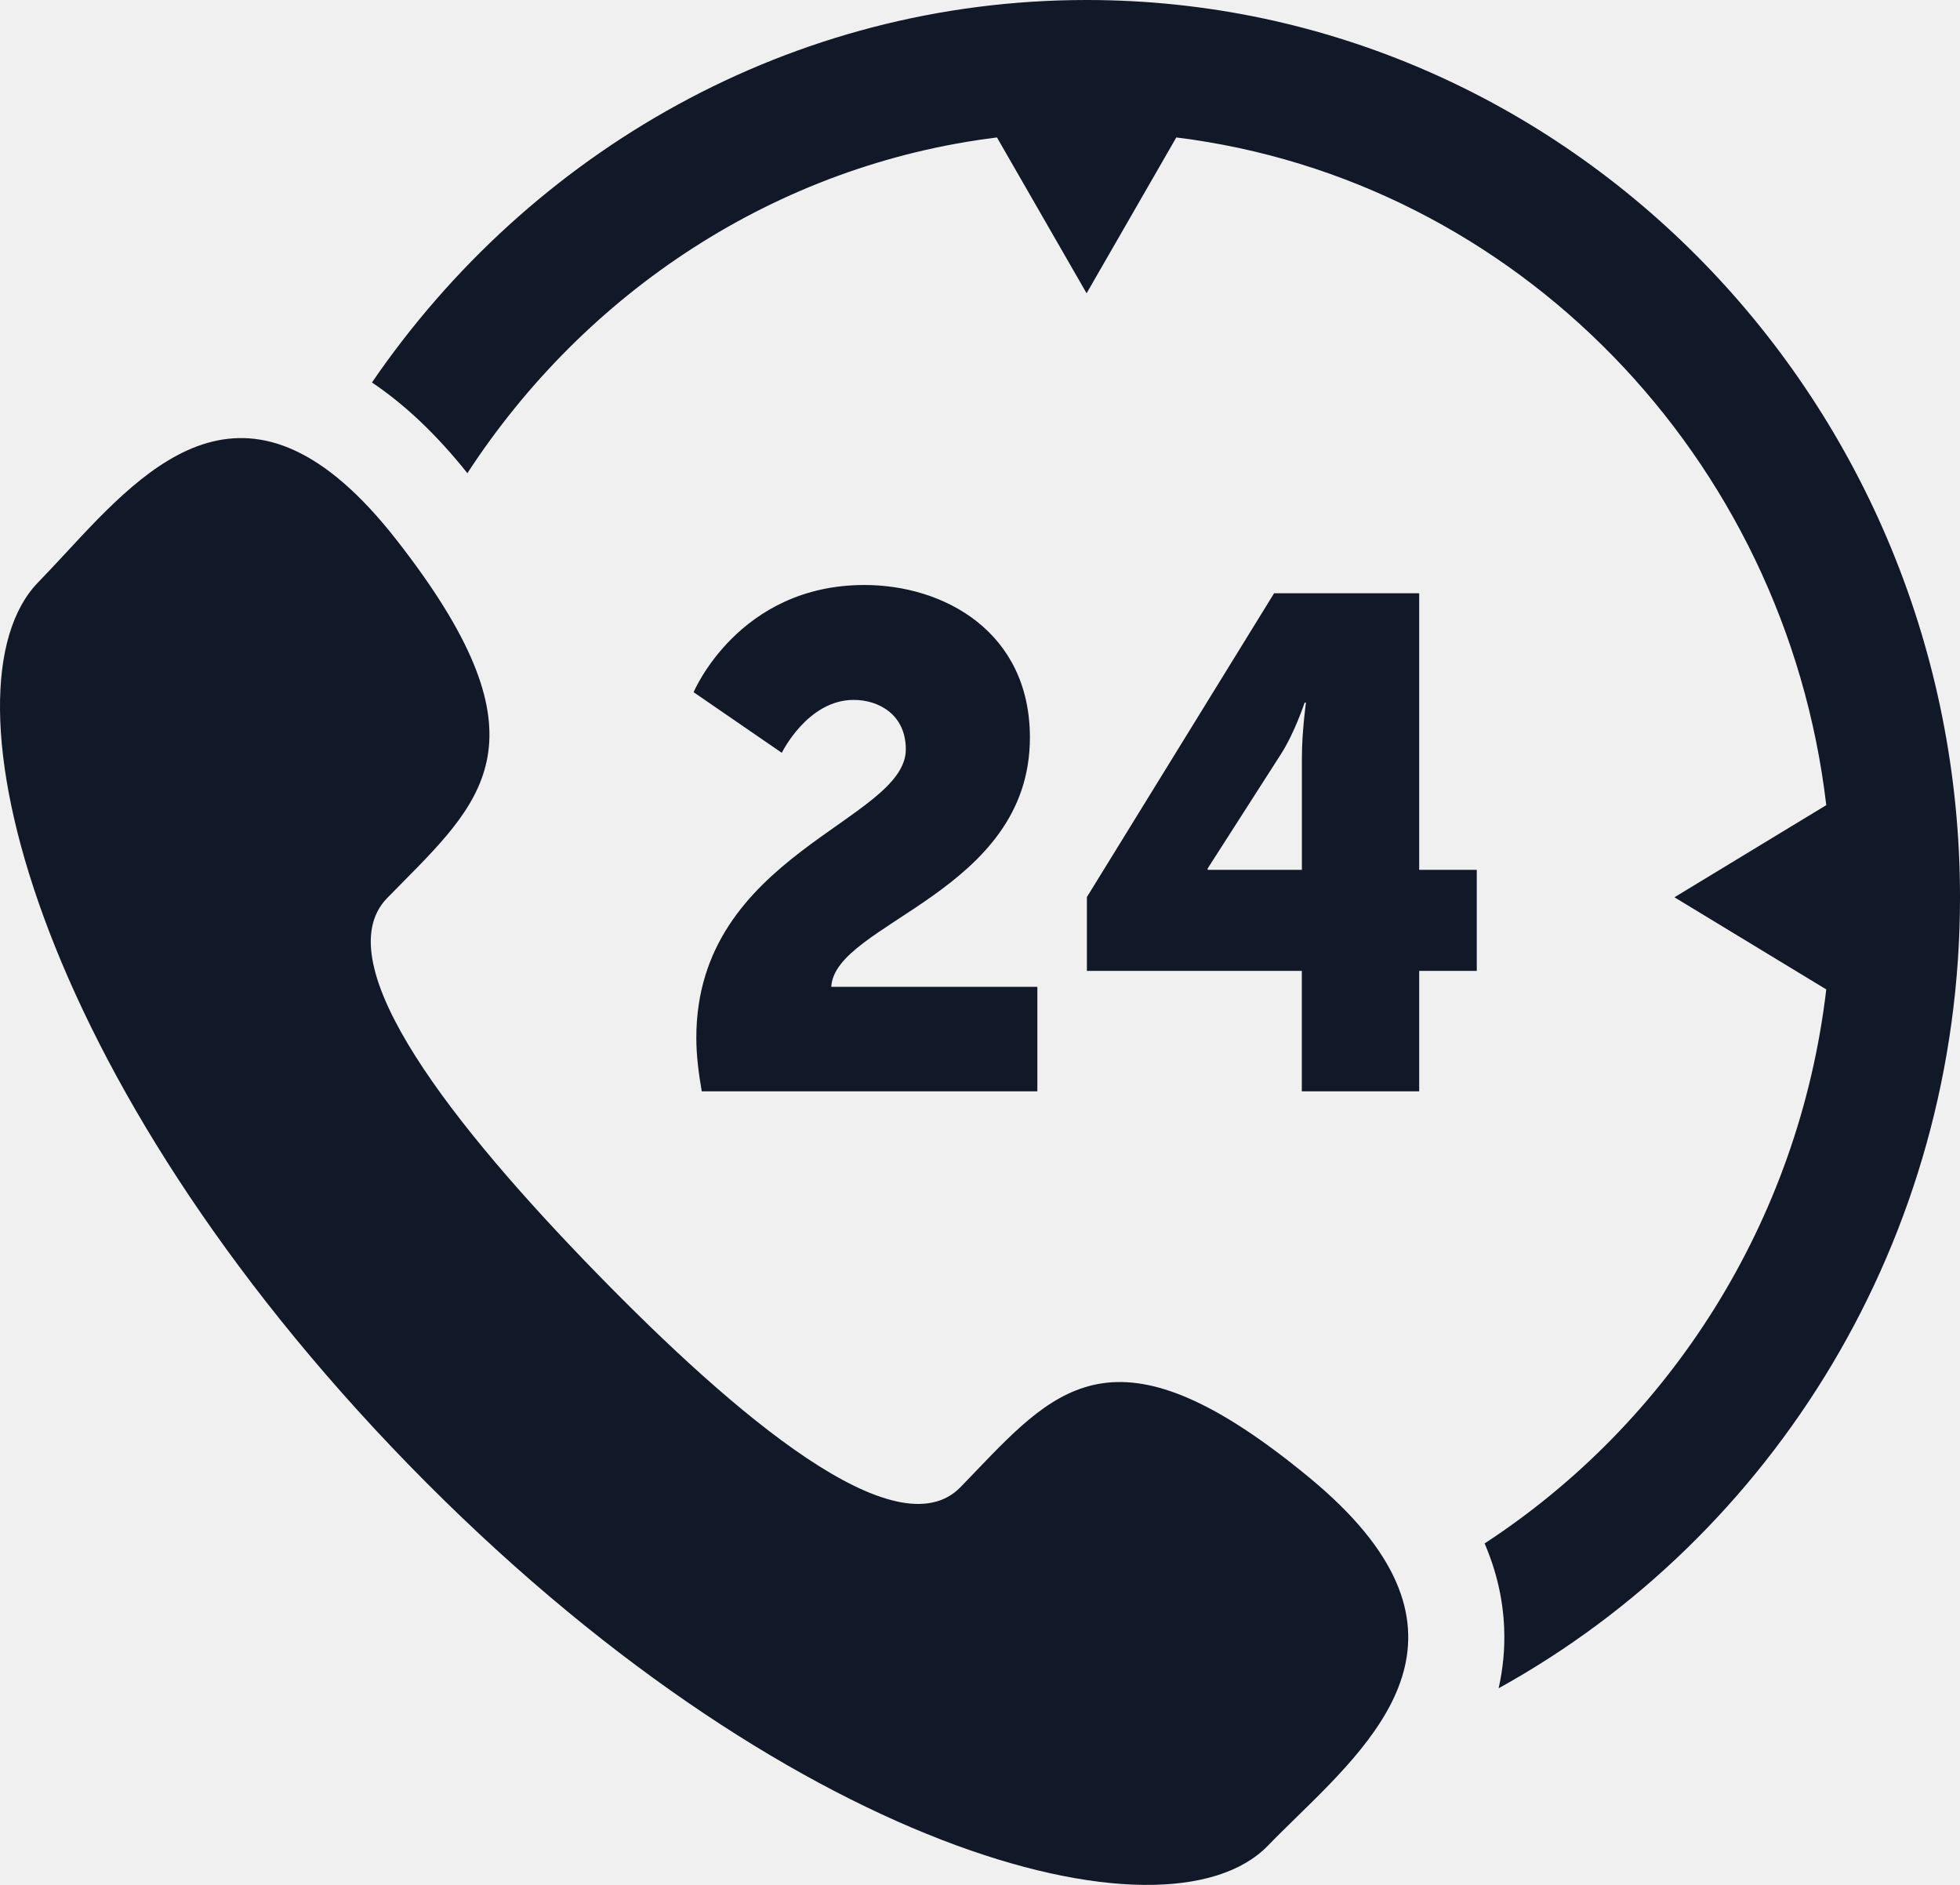
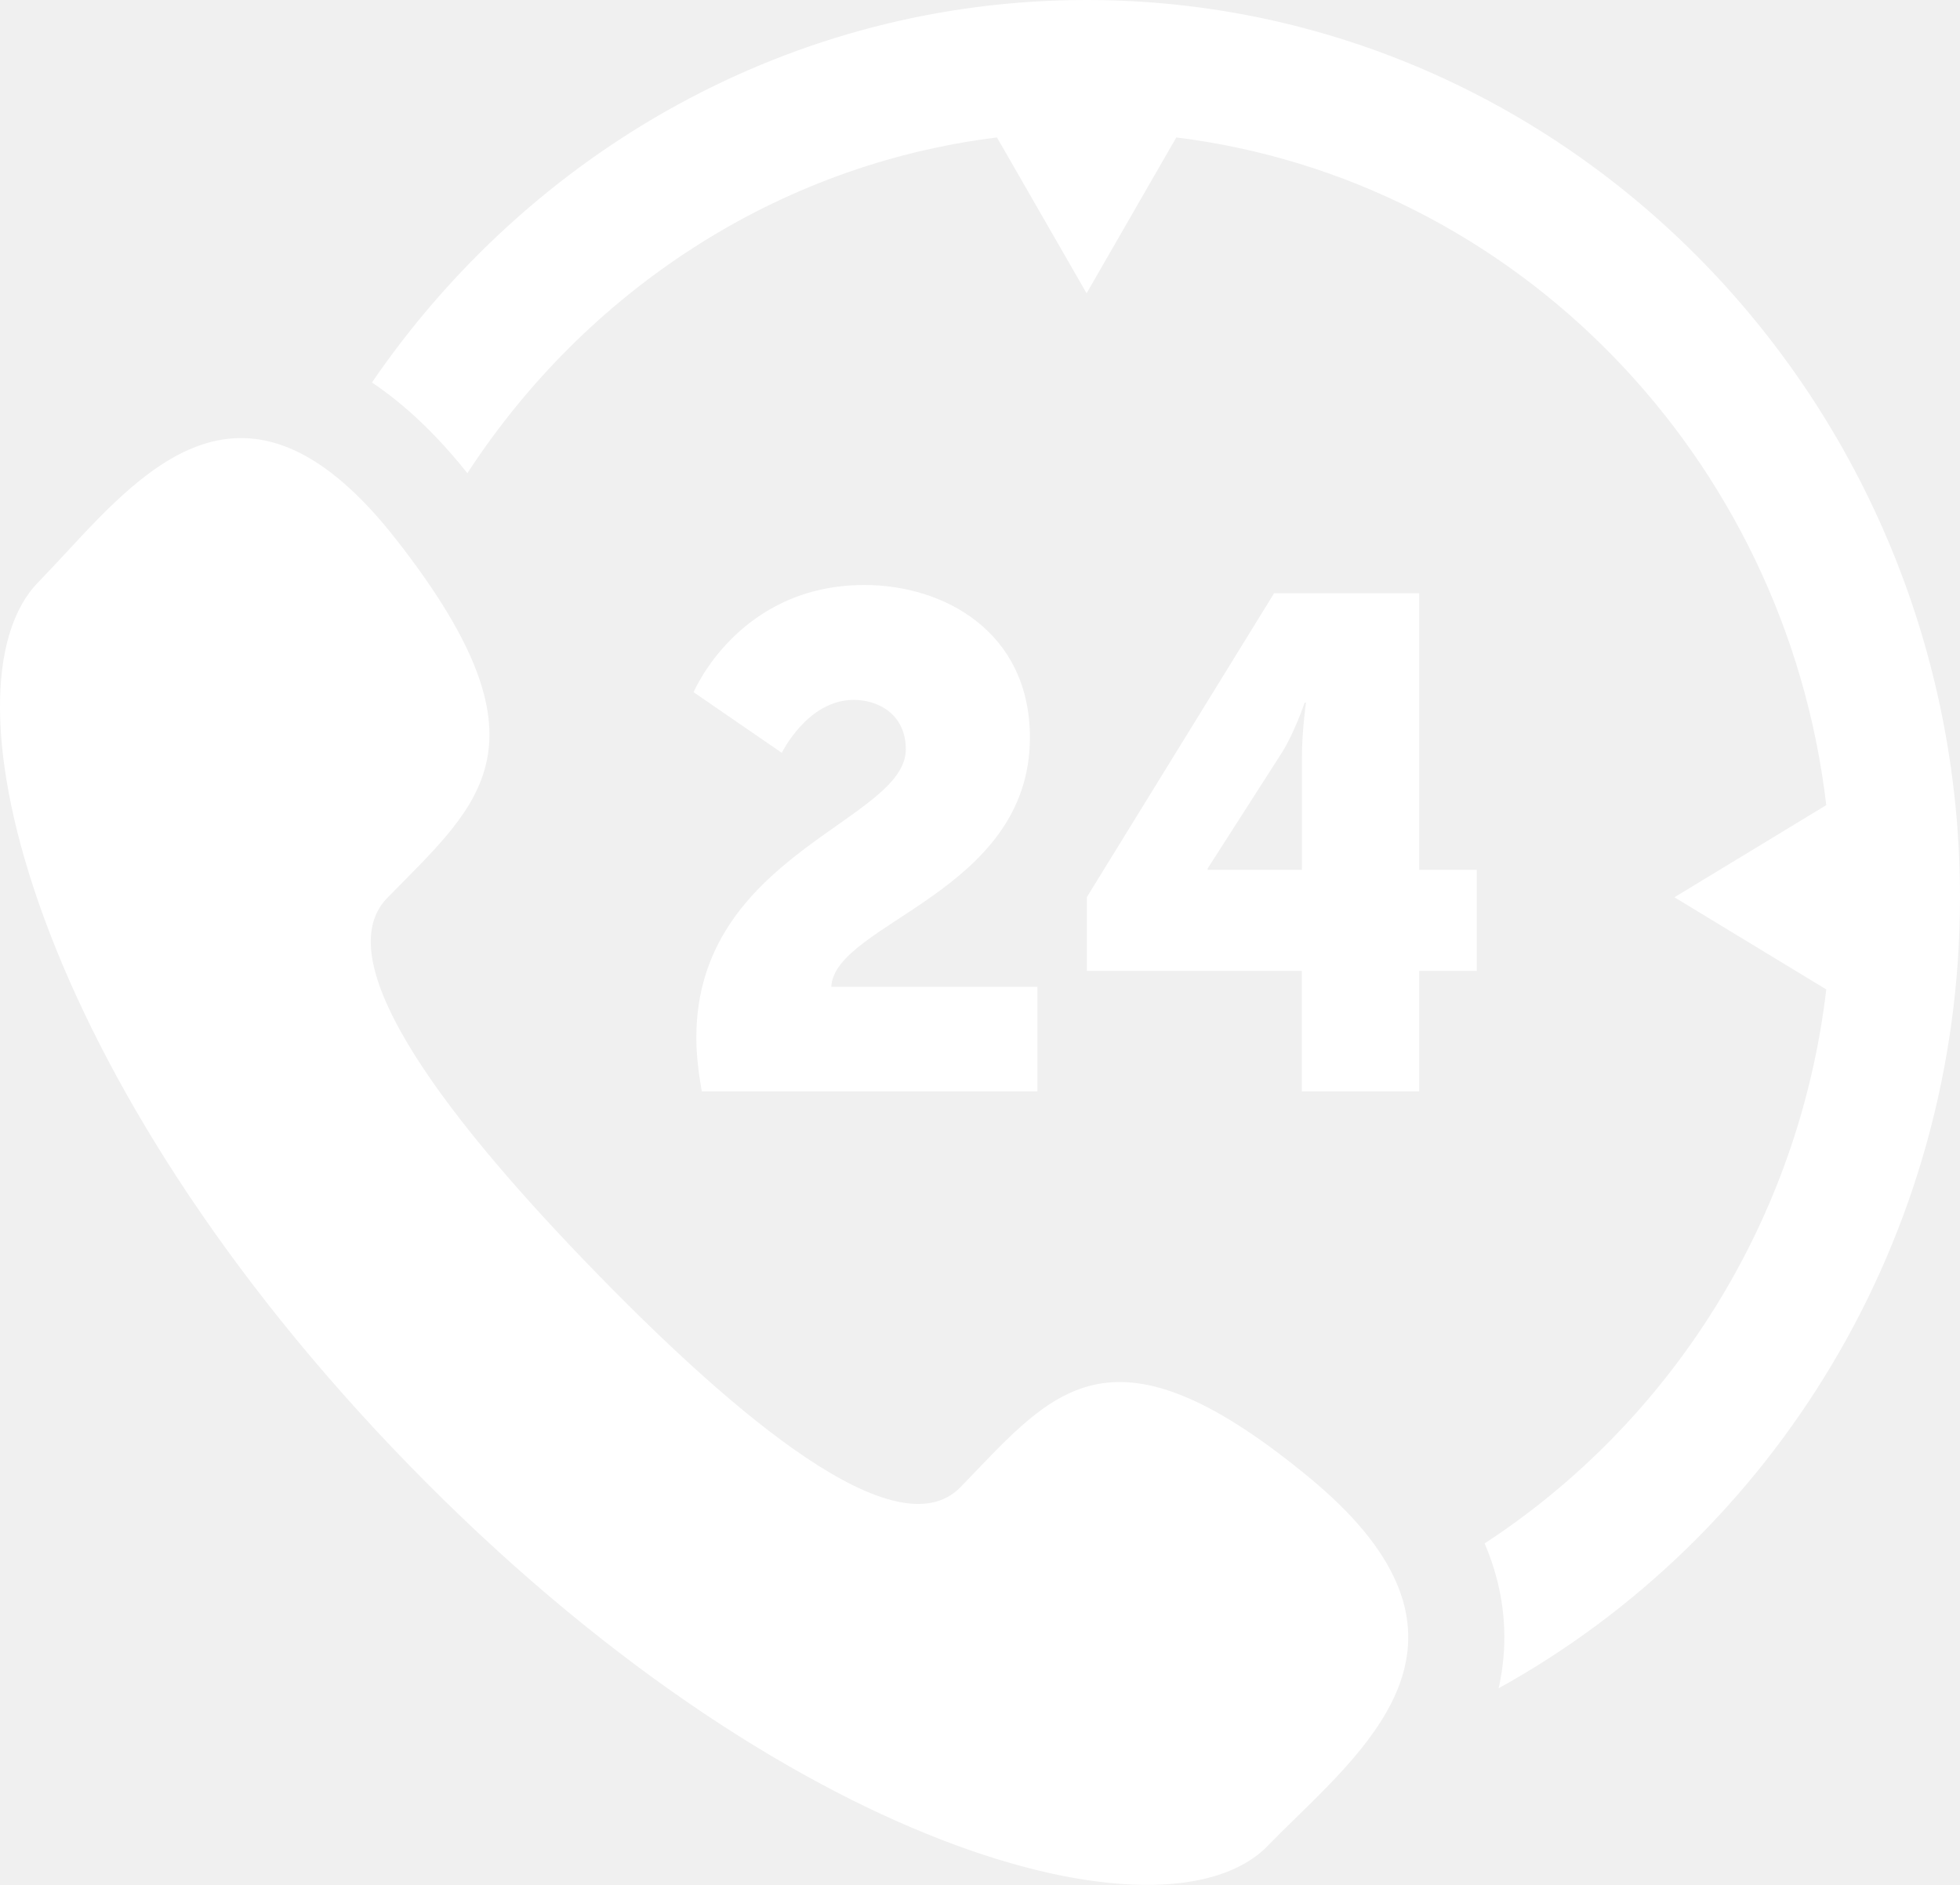
<svg xmlns="http://www.w3.org/2000/svg" width="26px" height="25px" viewBox="0 0 26 25" version="1.1">
-   <path d="M4.934 5.073C7.032 2.008 10.498 0 14.415 0C20.803 0 26 5.339 26 11.901C26 16.434 23.519 20.383 19.88 22.392C19.936 22.139 19.965 21.874 19.953 21.593C19.938 21.209 19.85 20.836 19.694 20.471C22.139 18.876 23.863 16.214 24.226 13.123L22.212 11.901L24.226 10.679C23.683 6.055 20.105 2.38 15.604 1.823L14.414 3.89L13.225 1.823C10.297 2.185 7.766 3.872 6.2 6.276C5.791 5.763 5.368 5.364 4.934 5.073ZM17.371 19.6C14.854 17.522 14.046 18.365 12.947 19.511C12.88 19.581 12.812 19.652 12.742 19.724C11.896 20.593 9.755 18.777 7.906 16.878C6.057 14.979 4.29 12.78 5.136 11.911C5.206 11.839 5.275 11.77 5.343 11.701C6.459 10.572 7.28 9.741 5.256 7.156C3.324 4.686 1.972 6.147 0.865 7.343C0.742 7.475 0.622 7.604 0.505 7.725C-0.85 9.116 0.434 14.303 5.423 19.429C10.414 24.555 15.462 25.873 16.817 24.482C16.934 24.361 17.06 24.238 17.189 24.112C18.353 22.975 19.775 21.586 17.371 19.6ZM12.016 9.939C12.016 10.89 9.237 11.325 9.237 13.764C9.237 13.986 9.264 14.217 9.309 14.475L13.761 14.475L13.761 13.089L11.027 13.089C11.072 12.24 13.662 11.842 13.662 9.782C13.662 8.378 12.52 7.759 11.468 7.759C9.795 7.759 9.201 9.181 9.201 9.181L10.371 9.985C10.371 9.985 10.712 9.283 11.324 9.283C11.656 9.283 12.016 9.477 12.016 9.939ZM14.418 11.898L16.901 7.869L18.826 7.869L18.826 11.537L19.59 11.537L19.59 12.877L18.826 12.877L18.826 14.475L17.269 14.475L17.269 12.877L14.418 12.877L14.418 11.898L14.418 11.898ZM17.27 10.059L17.27 11.537L16.02 11.537L16.02 11.519L16.991 10.004C17.171 9.726 17.306 9.32 17.306 9.32L17.324 9.32C17.324 9.32 17.27 9.699 17.27 10.059Z" id="ico-/-support" fill="#111827" fill-rule="evenodd" />
+   <path d="M4.934 5.073C7.032 2.008 10.498 0 14.415 0C20.803 0 26 5.339 26 11.901C26 16.434 23.519 20.383 19.88 22.392C19.936 22.139 19.965 21.874 19.953 21.593C19.938 21.209 19.85 20.836 19.694 20.471C22.139 18.876 23.863 16.214 24.226 13.123L22.212 11.901L24.226 10.679C23.683 6.055 20.105 2.38 15.604 1.823L14.414 3.89L13.225 1.823C10.297 2.185 7.766 3.872 6.2 6.276C5.791 5.763 5.368 5.364 4.934 5.073ZM17.371 19.6C14.854 17.522 14.046 18.365 12.947 19.511C12.88 19.581 12.812 19.652 12.742 19.724C11.896 20.593 9.755 18.777 7.906 16.878C6.057 14.979 4.29 12.78 5.136 11.911C5.206 11.839 5.275 11.77 5.343 11.701C6.459 10.572 7.28 9.741 5.256 7.156C3.324 4.686 1.972 6.147 0.865 7.343C0.742 7.475 0.622 7.604 0.505 7.725C-0.85 9.116 0.434 14.303 5.423 19.429C10.414 24.555 15.462 25.873 16.817 24.482C16.934 24.361 17.06 24.238 17.189 24.112C18.353 22.975 19.775 21.586 17.371 19.6ZM12.016 9.939C12.016 10.89 9.237 11.325 9.237 13.764C9.237 13.986 9.264 14.217 9.309 14.475L13.761 14.475L13.761 13.089L11.027 13.089C11.072 12.24 13.662 11.842 13.662 9.782C13.662 8.378 12.52 7.759 11.468 7.759C9.795 7.759 9.201 9.181 9.201 9.181L10.371 9.985C10.371 9.985 10.712 9.283 11.324 9.283C11.656 9.283 12.016 9.477 12.016 9.939ZM14.418 11.898L16.901 7.869L18.826 7.869L18.826 11.537L19.59 11.537L19.59 12.877L18.826 12.877L18.826 14.475L17.269 14.475L17.269 12.877L14.418 12.877L14.418 11.898L14.418 11.898ZM17.27 10.059L17.27 11.537L16.02 11.537L16.02 11.519L16.991 10.004C17.171 9.726 17.306 9.32 17.306 9.32L17.324 9.32C17.324 9.32 17.27 9.699 17.27 10.059Z" id="ico-/-support" fill="#ffffff" fill-rule="evenodd" />
</svg>
